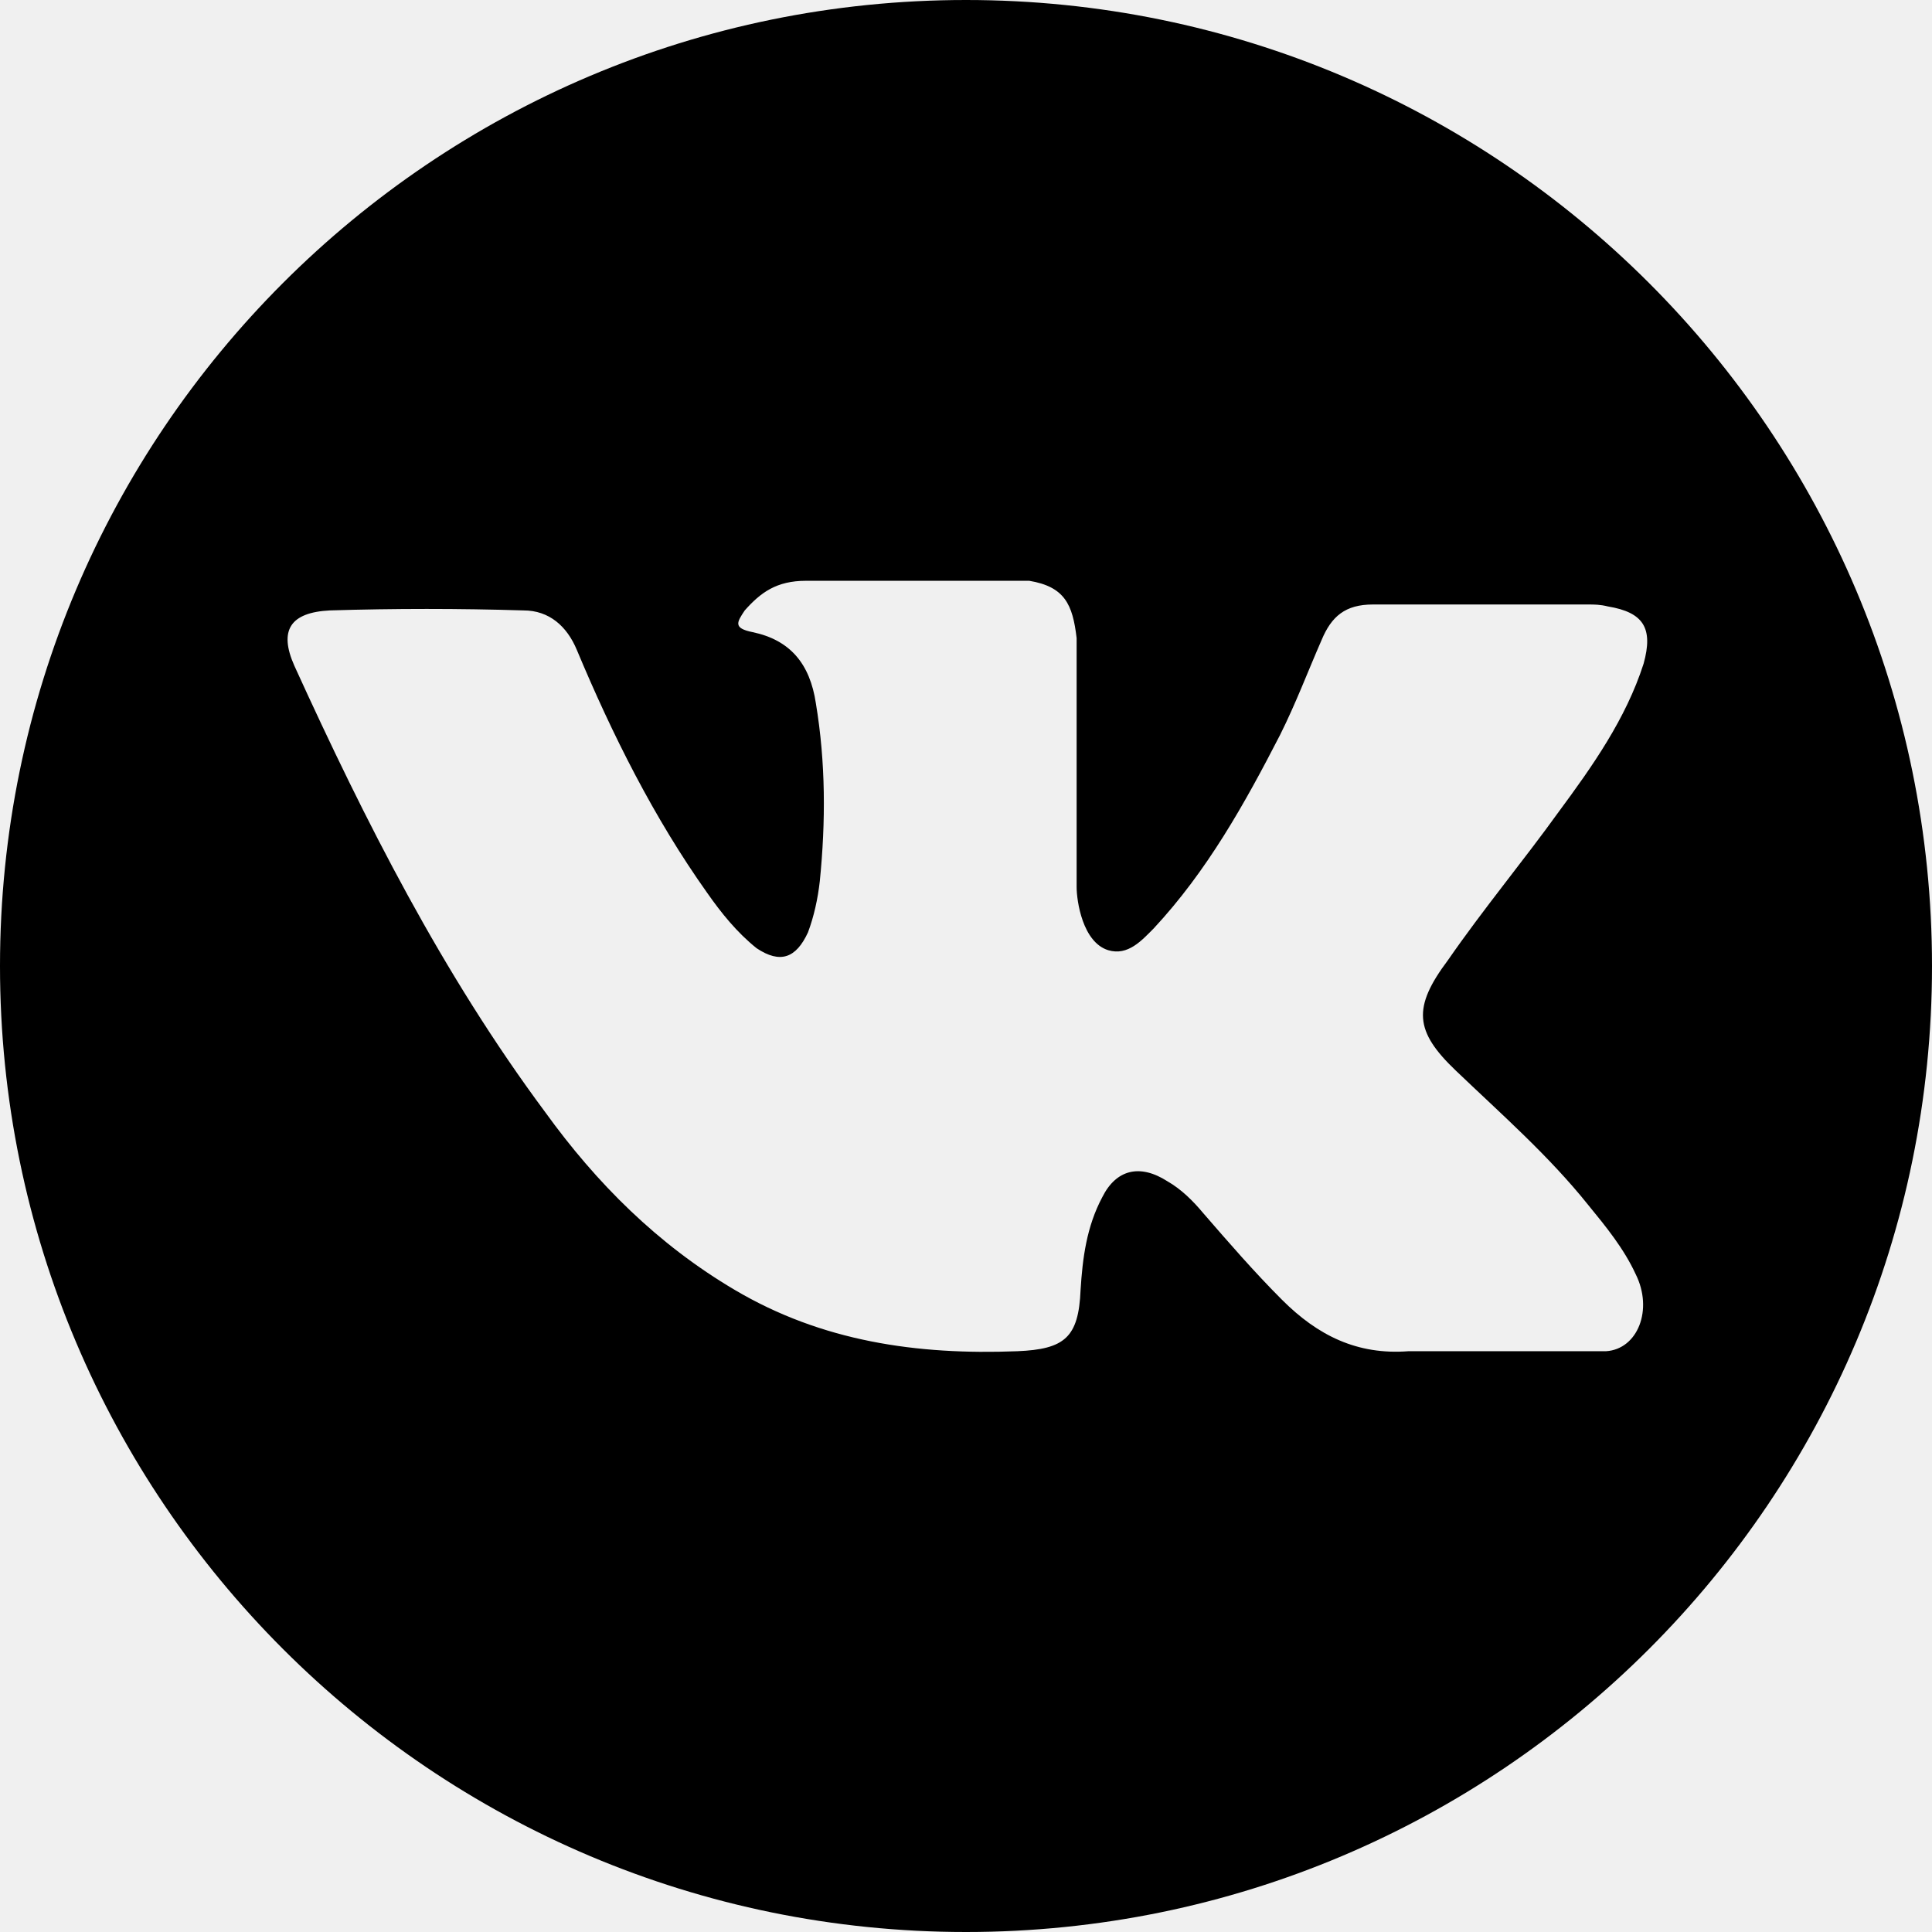
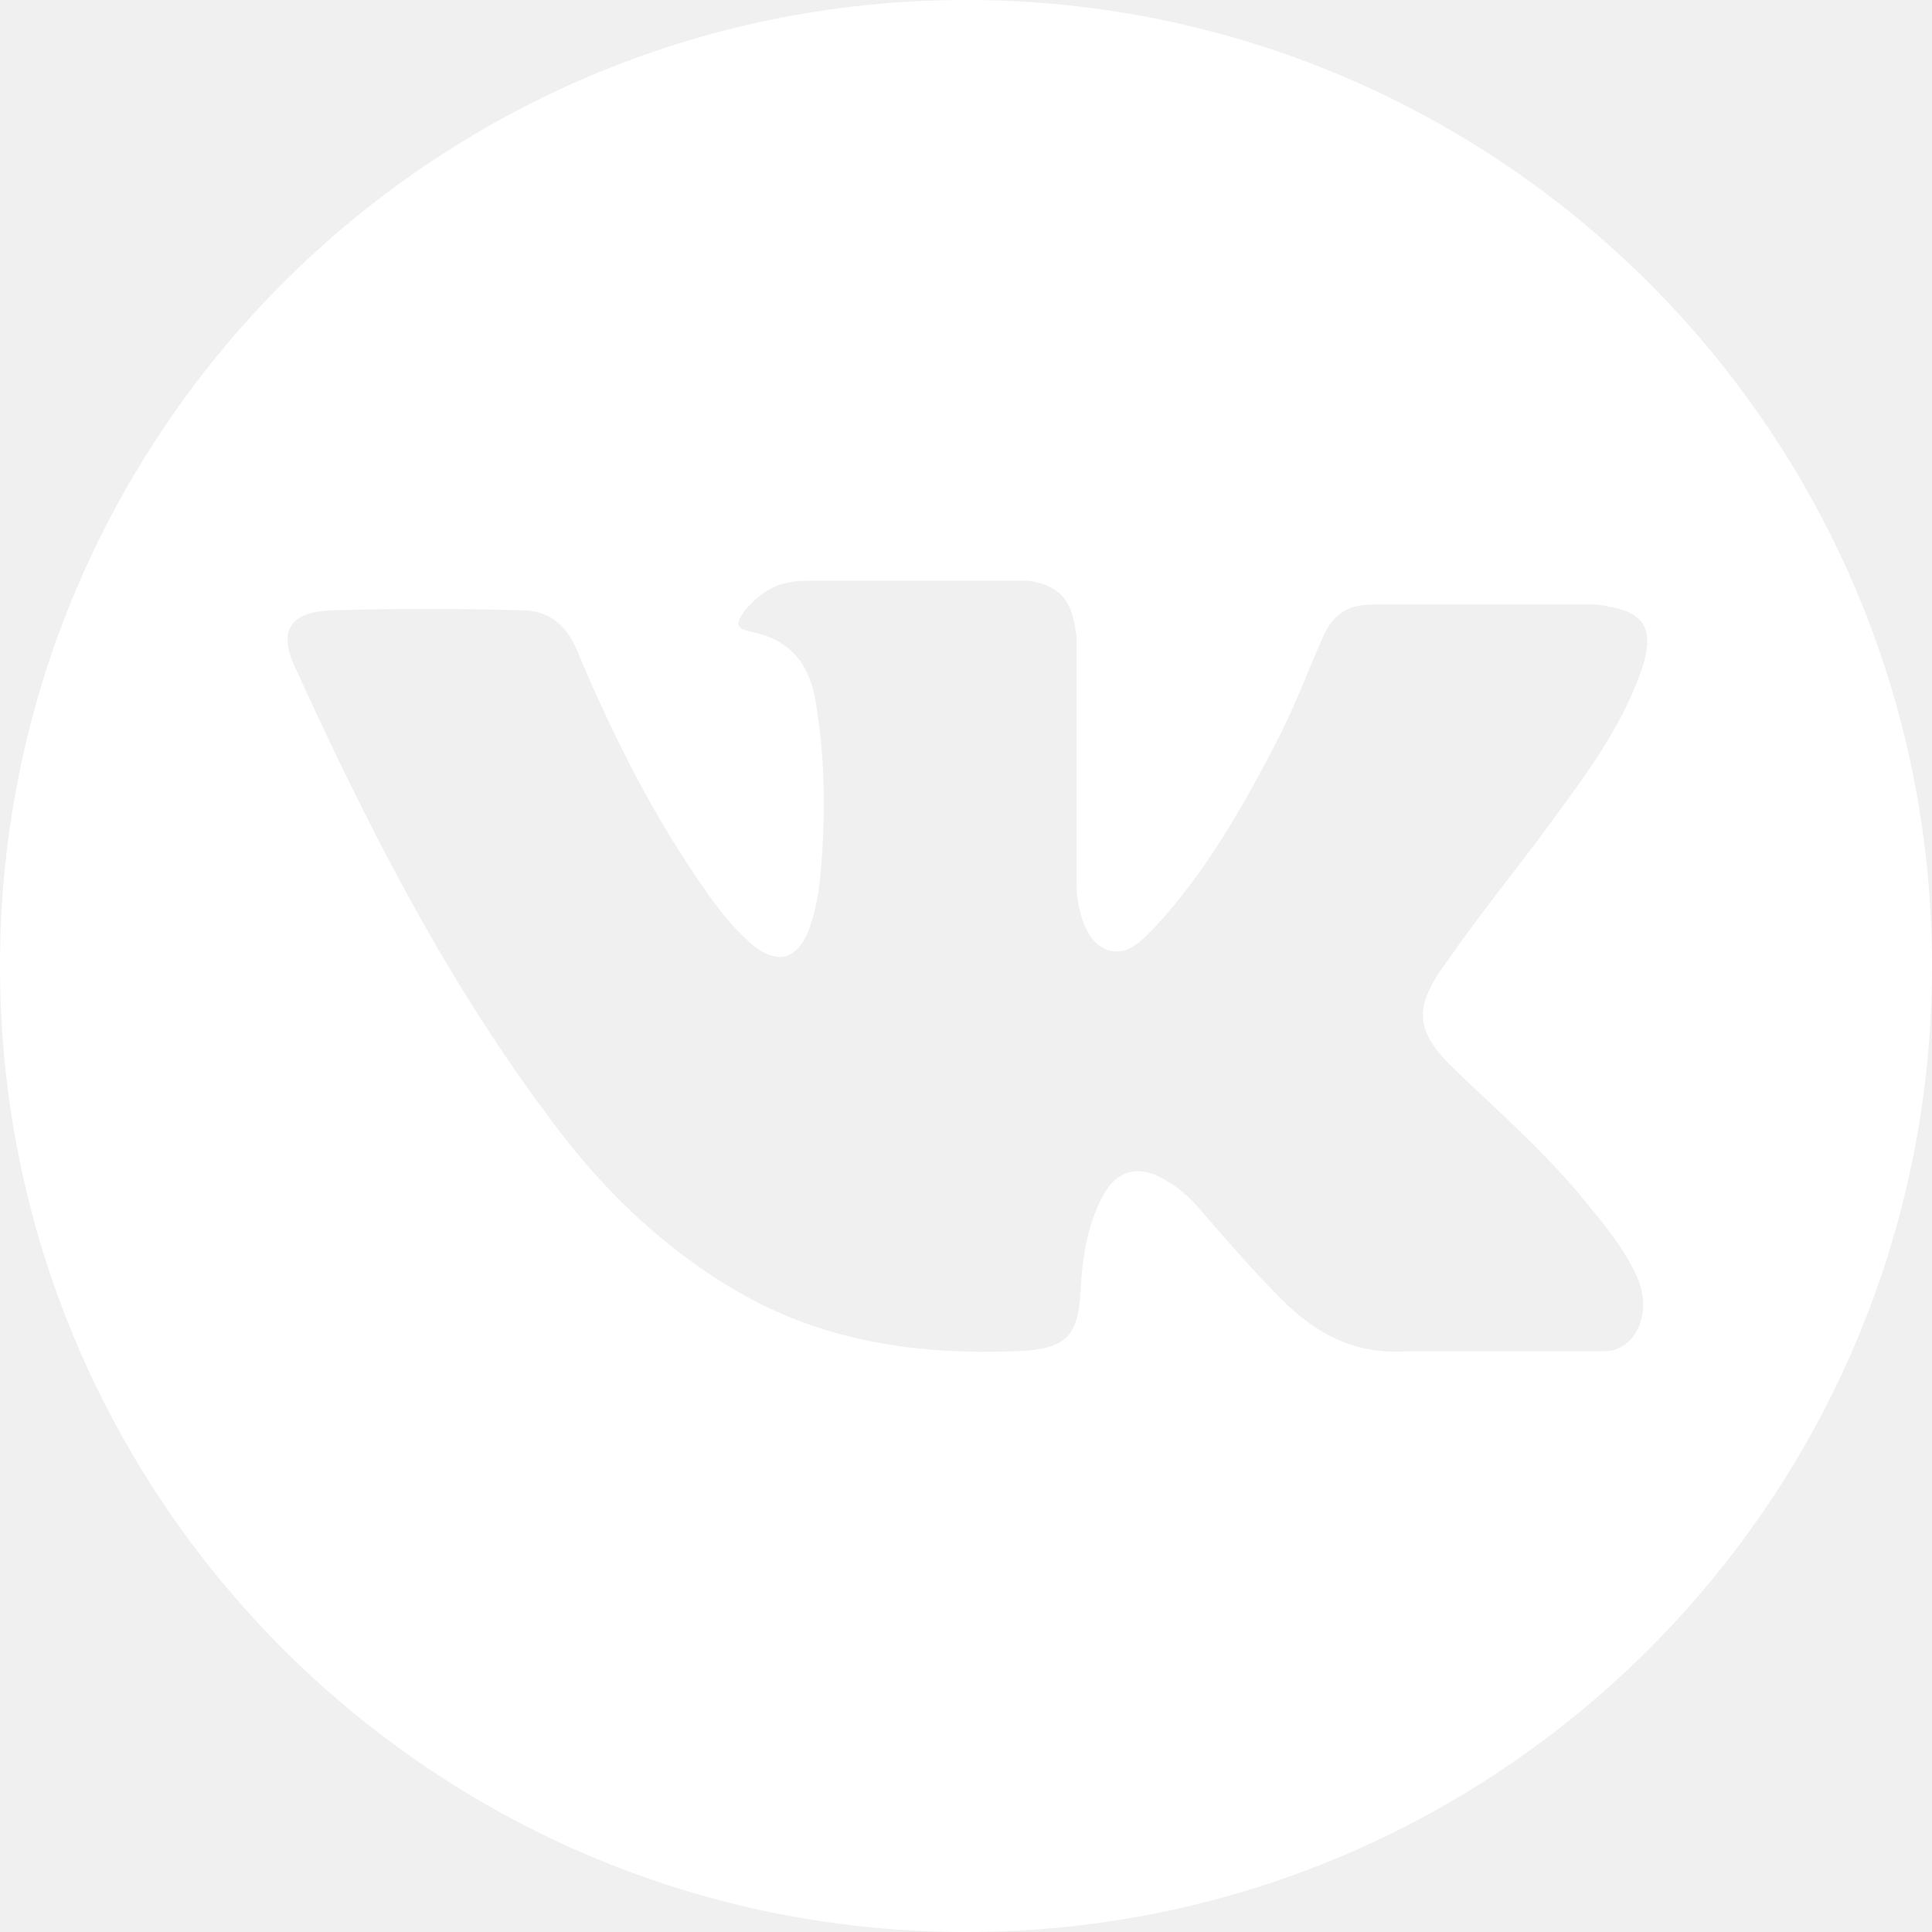
<svg xmlns="http://www.w3.org/2000/svg" version="1.1" id="Capa_1" x="0px" y="0px" viewBox="0 0 97.8 97.8" style="enable-background:new 0 0 97.8 97.8;" xml:space="preserve">
  <style type="text/css">
- 	.st0{fill:#000;}
+ 	.st0{fill:#FFF;}
	.st1{fill:none;}
</style>
  <g>
    <path class="st0" d="M48.9,0C21.9,0,0,21.9,0,48.9s21.9,48.9,48.9,48.9s48.9-21.9,48.9-48.9S75.9,0,48.9,0z M73.7,54.2   c2.3,2.2,4.7,4.3,6.7,6.8c0.9,1.1,1.8,2.2,2.4,3.5c0.9,1.8,0.1,3.8-1.5,3.9l-10,0c-2.6,0.2-4.6-0.8-6.4-2.6c-1.4-1.4-2.7-2.9-4-4.4   c-0.5-0.6-1.1-1.2-1.8-1.6c-1.4-0.9-2.6-0.6-3.3,0.8c-0.8,1.5-1,3.1-1.1,4.7c-0.1,2.4-0.8,3-3.2,3.1c-5.1,0.2-9.9-0.5-14.3-3.1   c-3.9-2.3-7-5.4-9.6-9c-5.2-7-9.1-14.7-12.7-22.6c-0.8-1.8-0.2-2.7,1.8-2.8c3.3-0.1,6.5-0.1,9.8,0c1.3,0,2.2,0.8,2.7,2   c1.8,4.3,3.9,8.5,6.6,12.3c0.7,1,1.5,2,2.5,2.8c1.2,0.8,2,0.5,2.6-0.8c0.3-0.8,0.5-1.7,0.6-2.6c0.3-3,0.3-6-0.2-9   C41,33.6,40,32.4,38.1,32c-1-0.2-0.8-0.5-0.4-1.1c0.8-0.9,1.6-1.5,3.1-1.5l11.3,0c1.8,0.3,2.2,1.2,2.4,2.9l0,12.6   c0,0.7,0.3,2.8,1.6,3.2c1,0.3,1.7-0.5,2.3-1.1c2.7-2.9,4.6-6.3,6.4-9.8c0.8-1.6,1.4-3.2,2.1-4.8c0.5-1.2,1.2-1.8,2.6-1.8l10.9,0   c0.3,0,0.6,0,1,0.1c1.8,0.3,2.3,1.1,1.8,2.9c-0.9,2.8-2.6,5.2-4.3,7.5c-1.8,2.5-3.8,4.9-5.6,7.5C71.5,51,71.6,52.2,73.7,54.2z" />
  </g>
  <path d="M48.2,48.1" />
  <path class="st1" d="M73.7,54.2c2.3,2.2,4.7,4.3,6.7,6.8c0.9,1.1,1.8,2.2,2.4,3.5c0.9,1.8,0.1,3.8-1.5,3.9l-10,0  c-2.6,0.2-4.6-0.8-6.4-2.6c-1.4-1.4-2.7-2.9-4-4.4c-0.5-0.6-1.1-1.2-1.8-1.6c-1.4-0.9-2.6-0.6-3.3,0.8c-0.8,1.5-1,3.1-1.1,4.7  c-0.1,2.4-0.8,3-3.2,3.1c-5.1,0.2-9.9-0.5-14.3-3.1c-3.9-2.3-7-5.4-9.6-9c-5.2-7-9.1-14.7-12.7-22.6c-0.8-1.8-0.2-2.7,1.8-2.8  c3.3-0.1,6.5-0.1,9.8,0c1.3,0,2.2,0.8,2.7,2c1.8,4.3,3.9,8.5,6.6,12.3c0.7,1,1.5,2,2.5,2.8c1.2,0.8,2,0.5,2.6-0.8  c0.3-0.8,0.5-1.7,0.6-2.6c0.3-3,0.3-6-0.2-9C41,33.6,40,32.4,38.1,32c-1-0.2-0.8-0.5-0.4-1.1c0.8-0.9,1.6-1.5,3.1-1.5l11.3,0  c1.8,0.3,2.2,1.2,2.4,2.9l0,12.6c0,0.7,0.3,2.8,1.6,3.2c1,0.3,1.7-0.5,2.3-1.1c2.7-2.9,4.6-6.3,6.4-9.8c0.8-1.6,1.4-3.2,2.1-4.8  c0.5-1.2,1.2-1.8,2.6-1.8l10.9,0c0.3,0,0.6,0,1,0.1c1.8,0.3,2.3,1.1,1.8,2.9c-0.9,2.8-2.6,5.2-4.3,7.5c-1.8,2.5-3.8,4.9-5.6,7.5  C71.5,51,71.6,52.2,73.7,54.2z" />
</svg>
